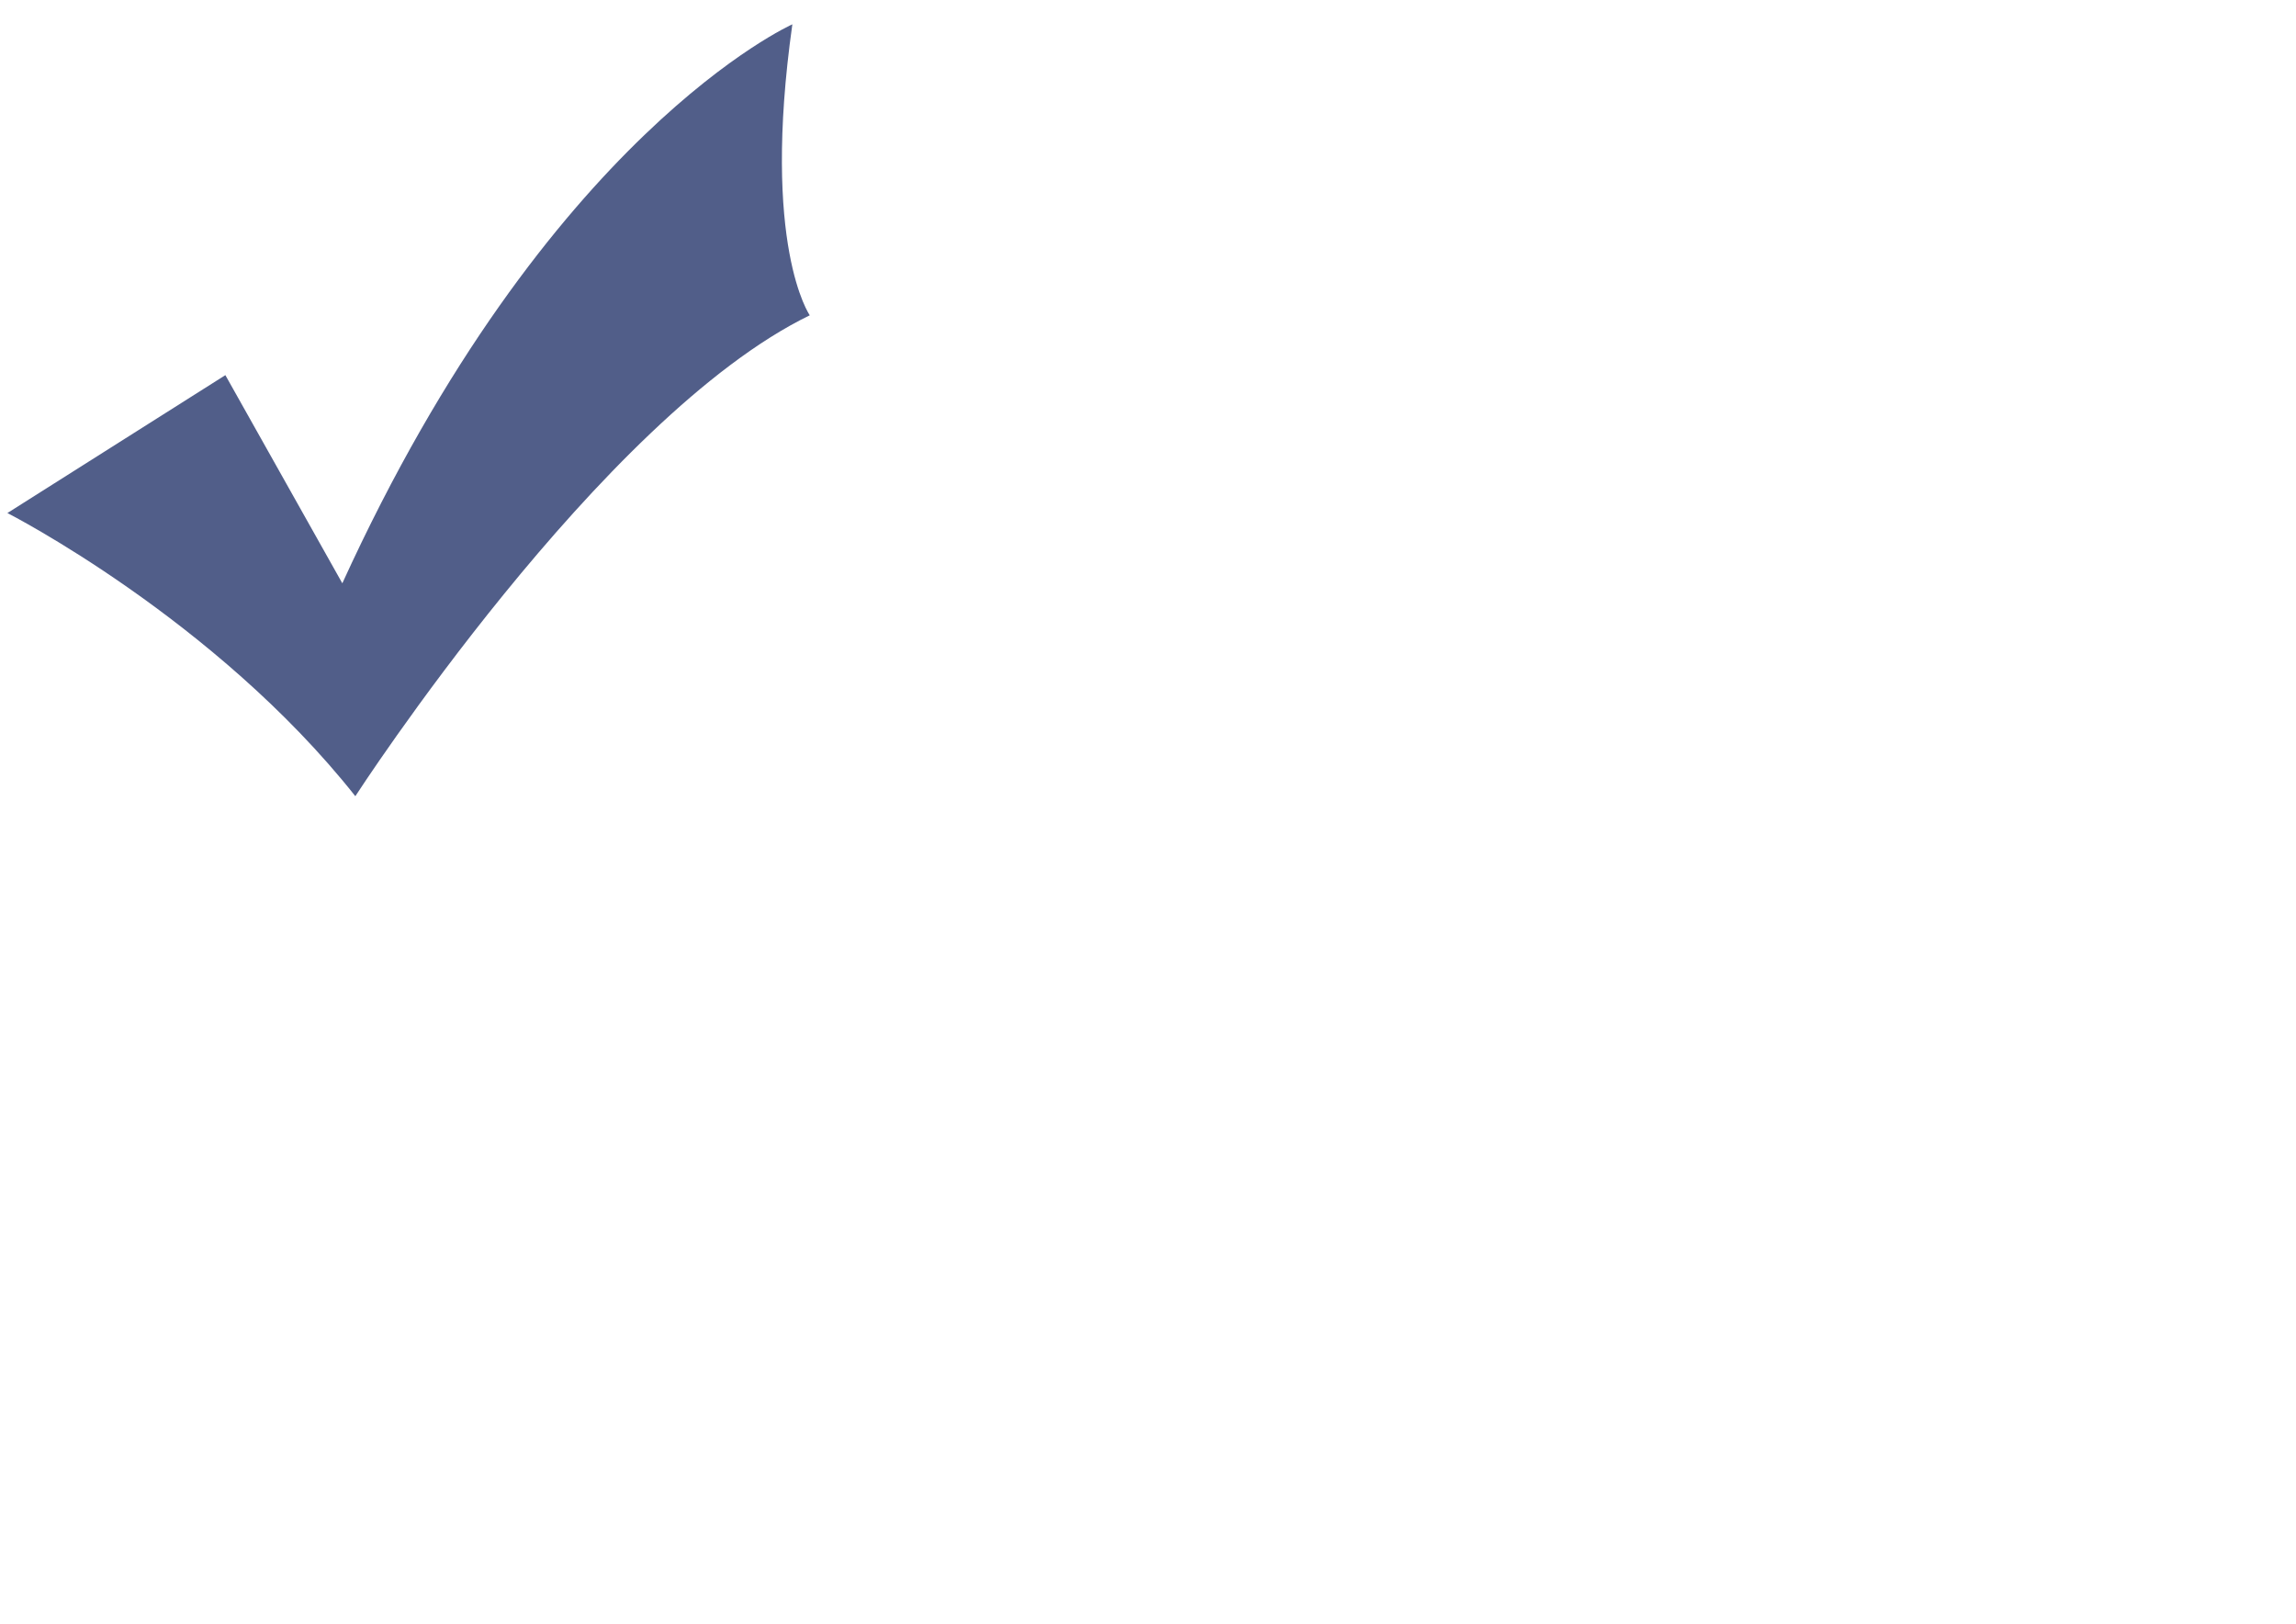
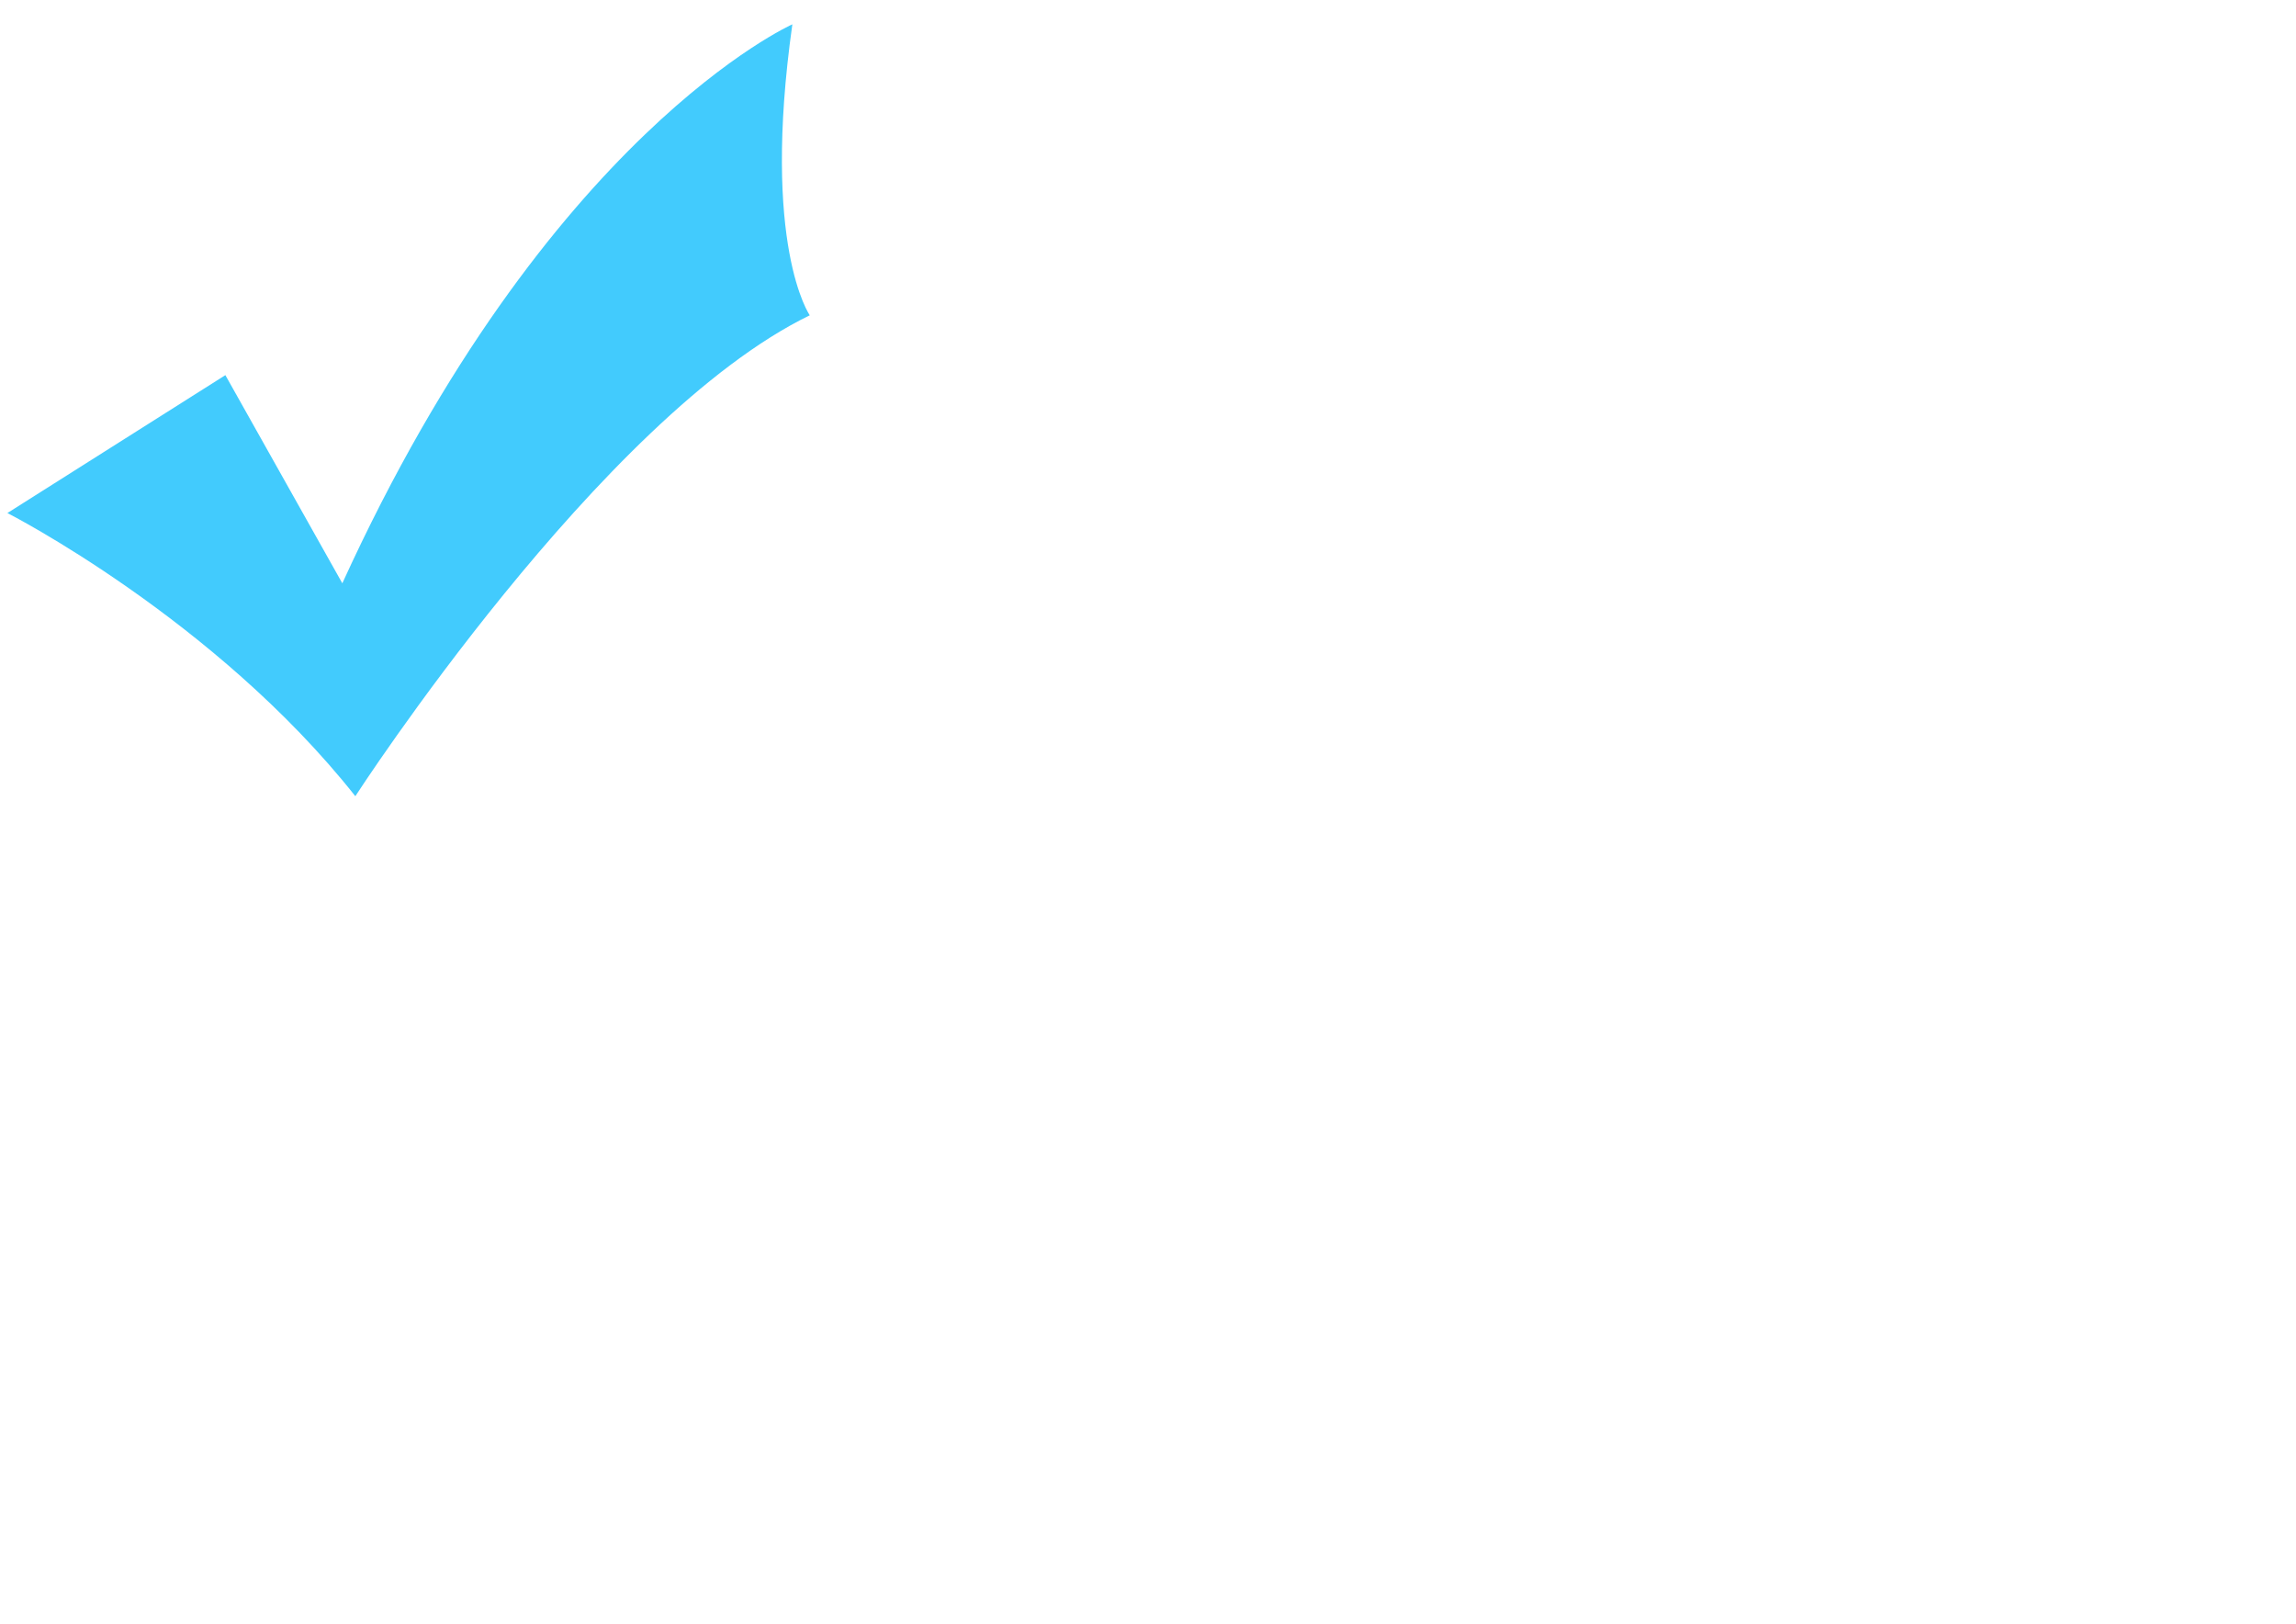
<svg xmlns="http://www.w3.org/2000/svg" viewBox="0 0 841.9 595.3">
-   <g fill="#515E89">
+   <g fill="#42CBFD">
    <path d="M130.293,291.901c0,0,90.035-139.104,166.635-176.305c0,0-17.832-25.447-6.386-106.679  c0,0-89.664,39.909-165.019,204.928l-42.885-76.31L2.714,188.09C2.714,188.09,78.785,226.878,130.293,291.901z" />
  </g>
</svg>
